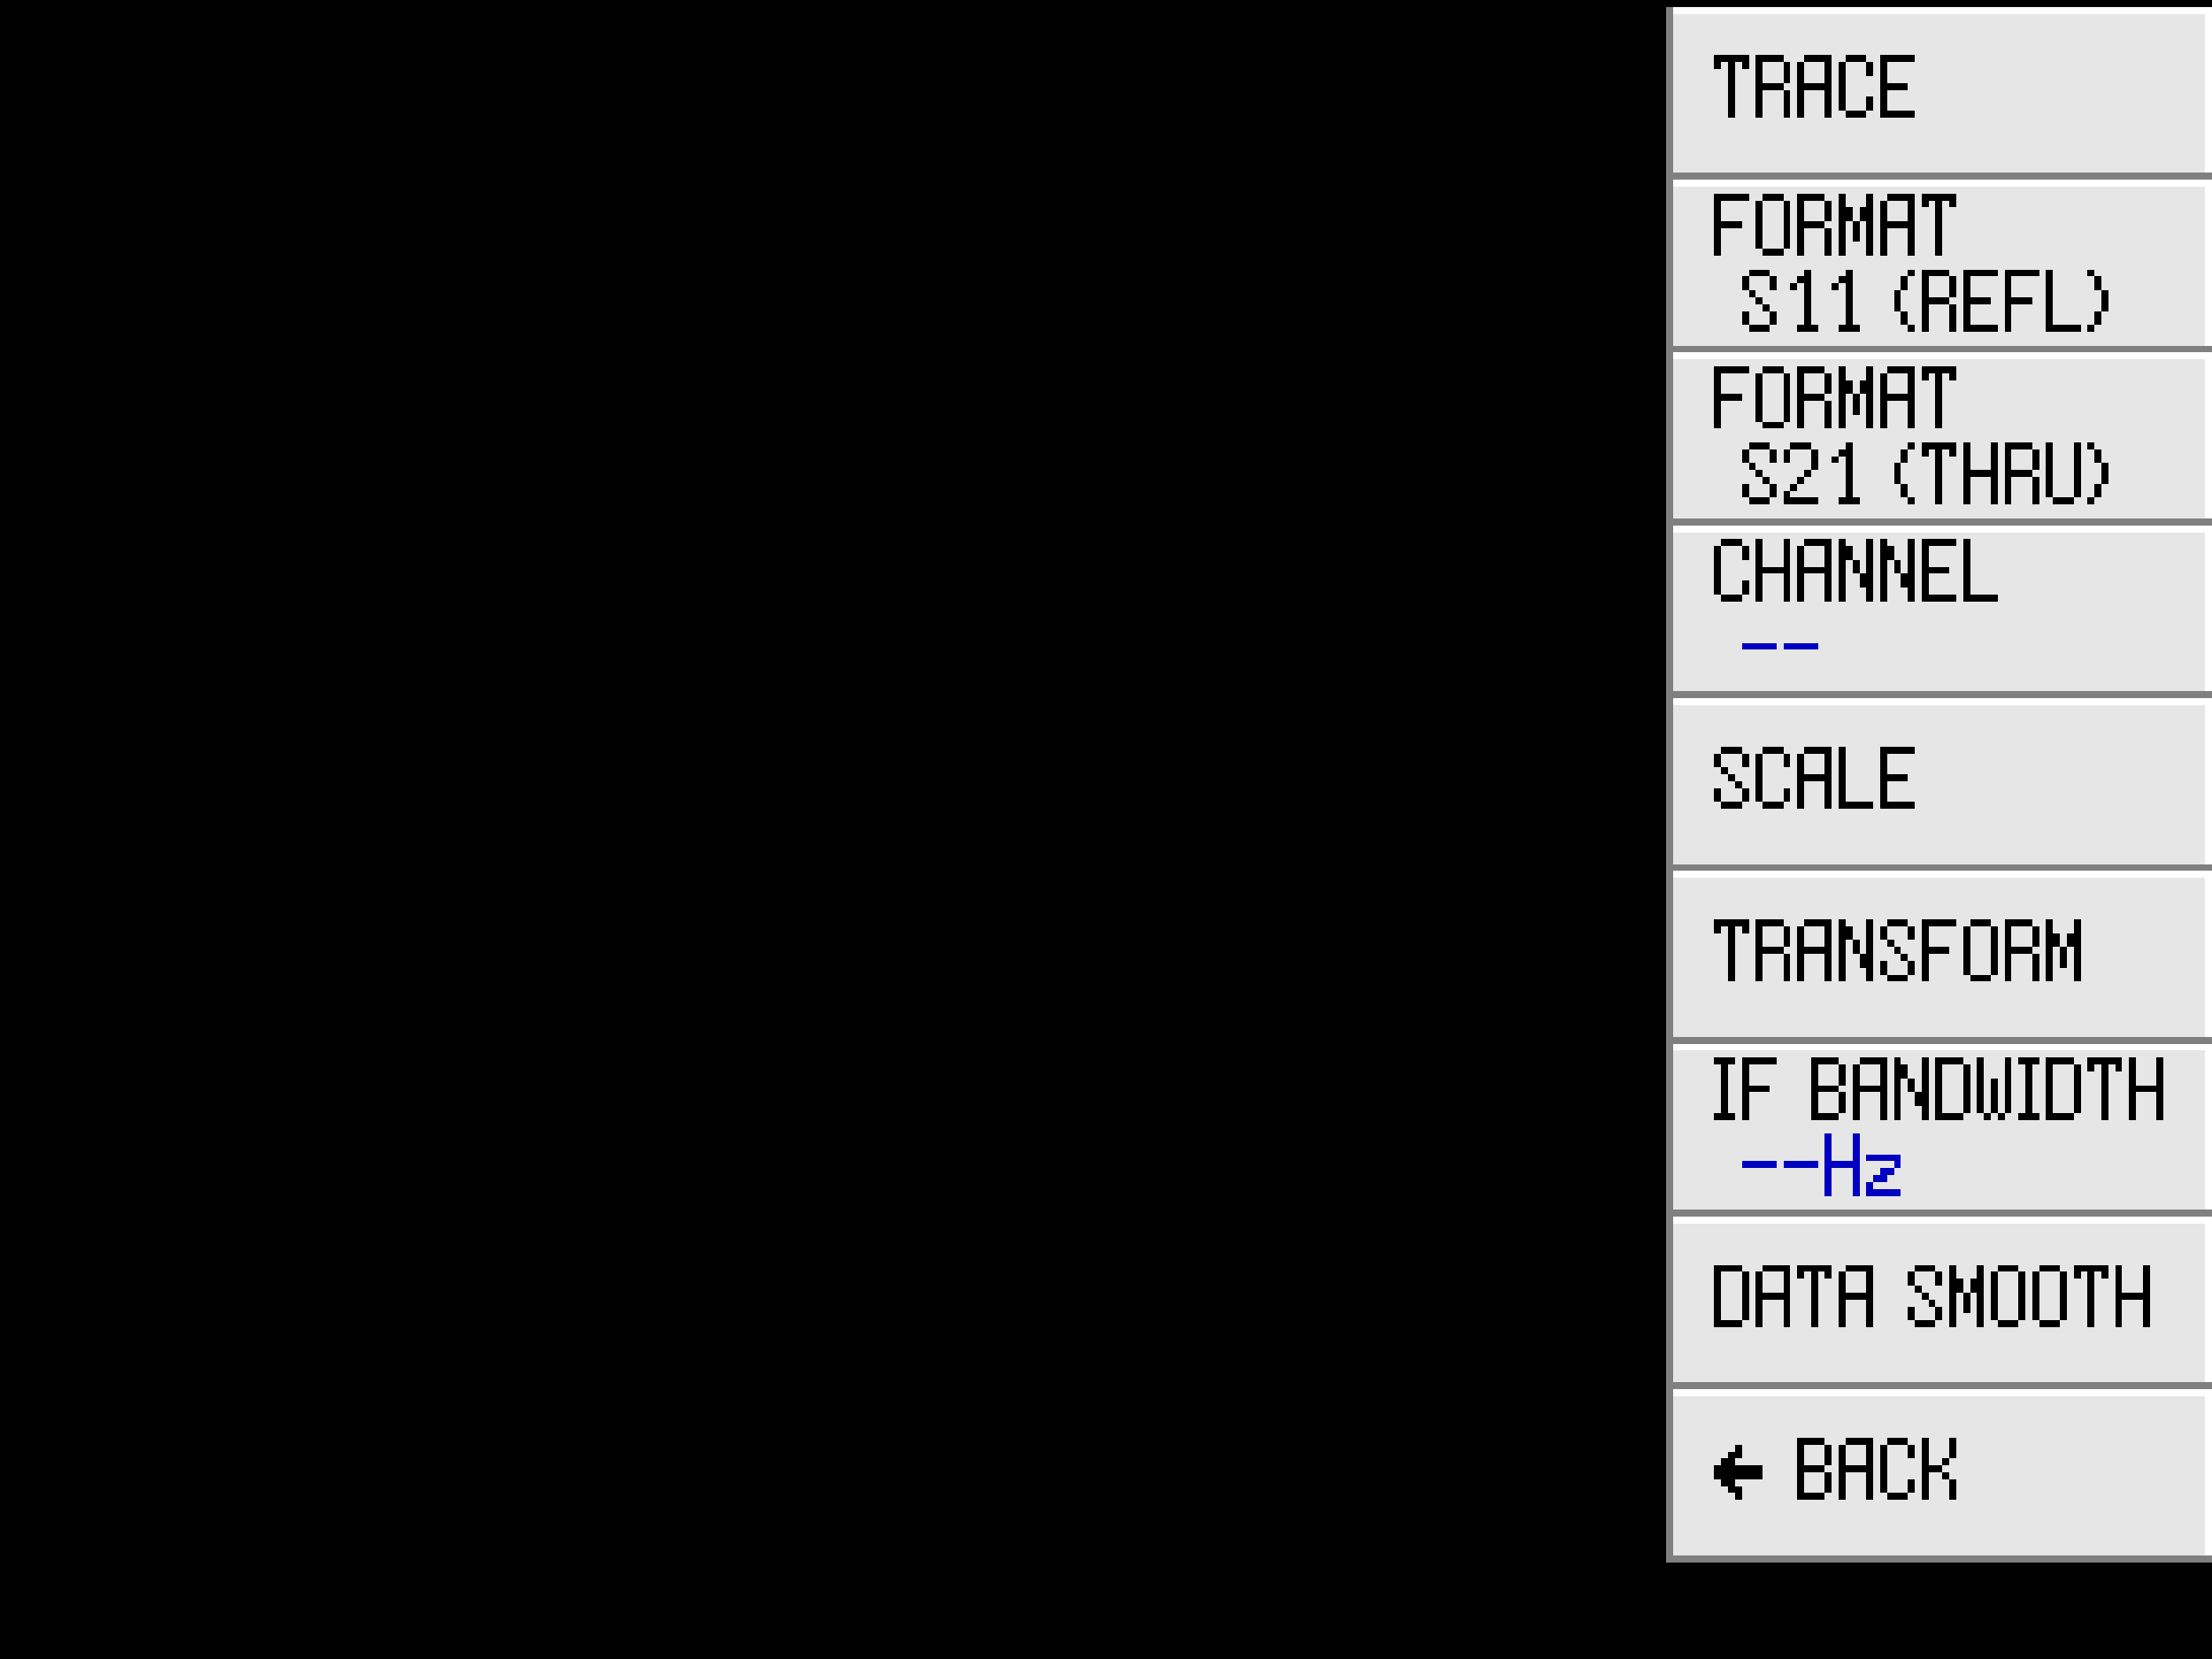
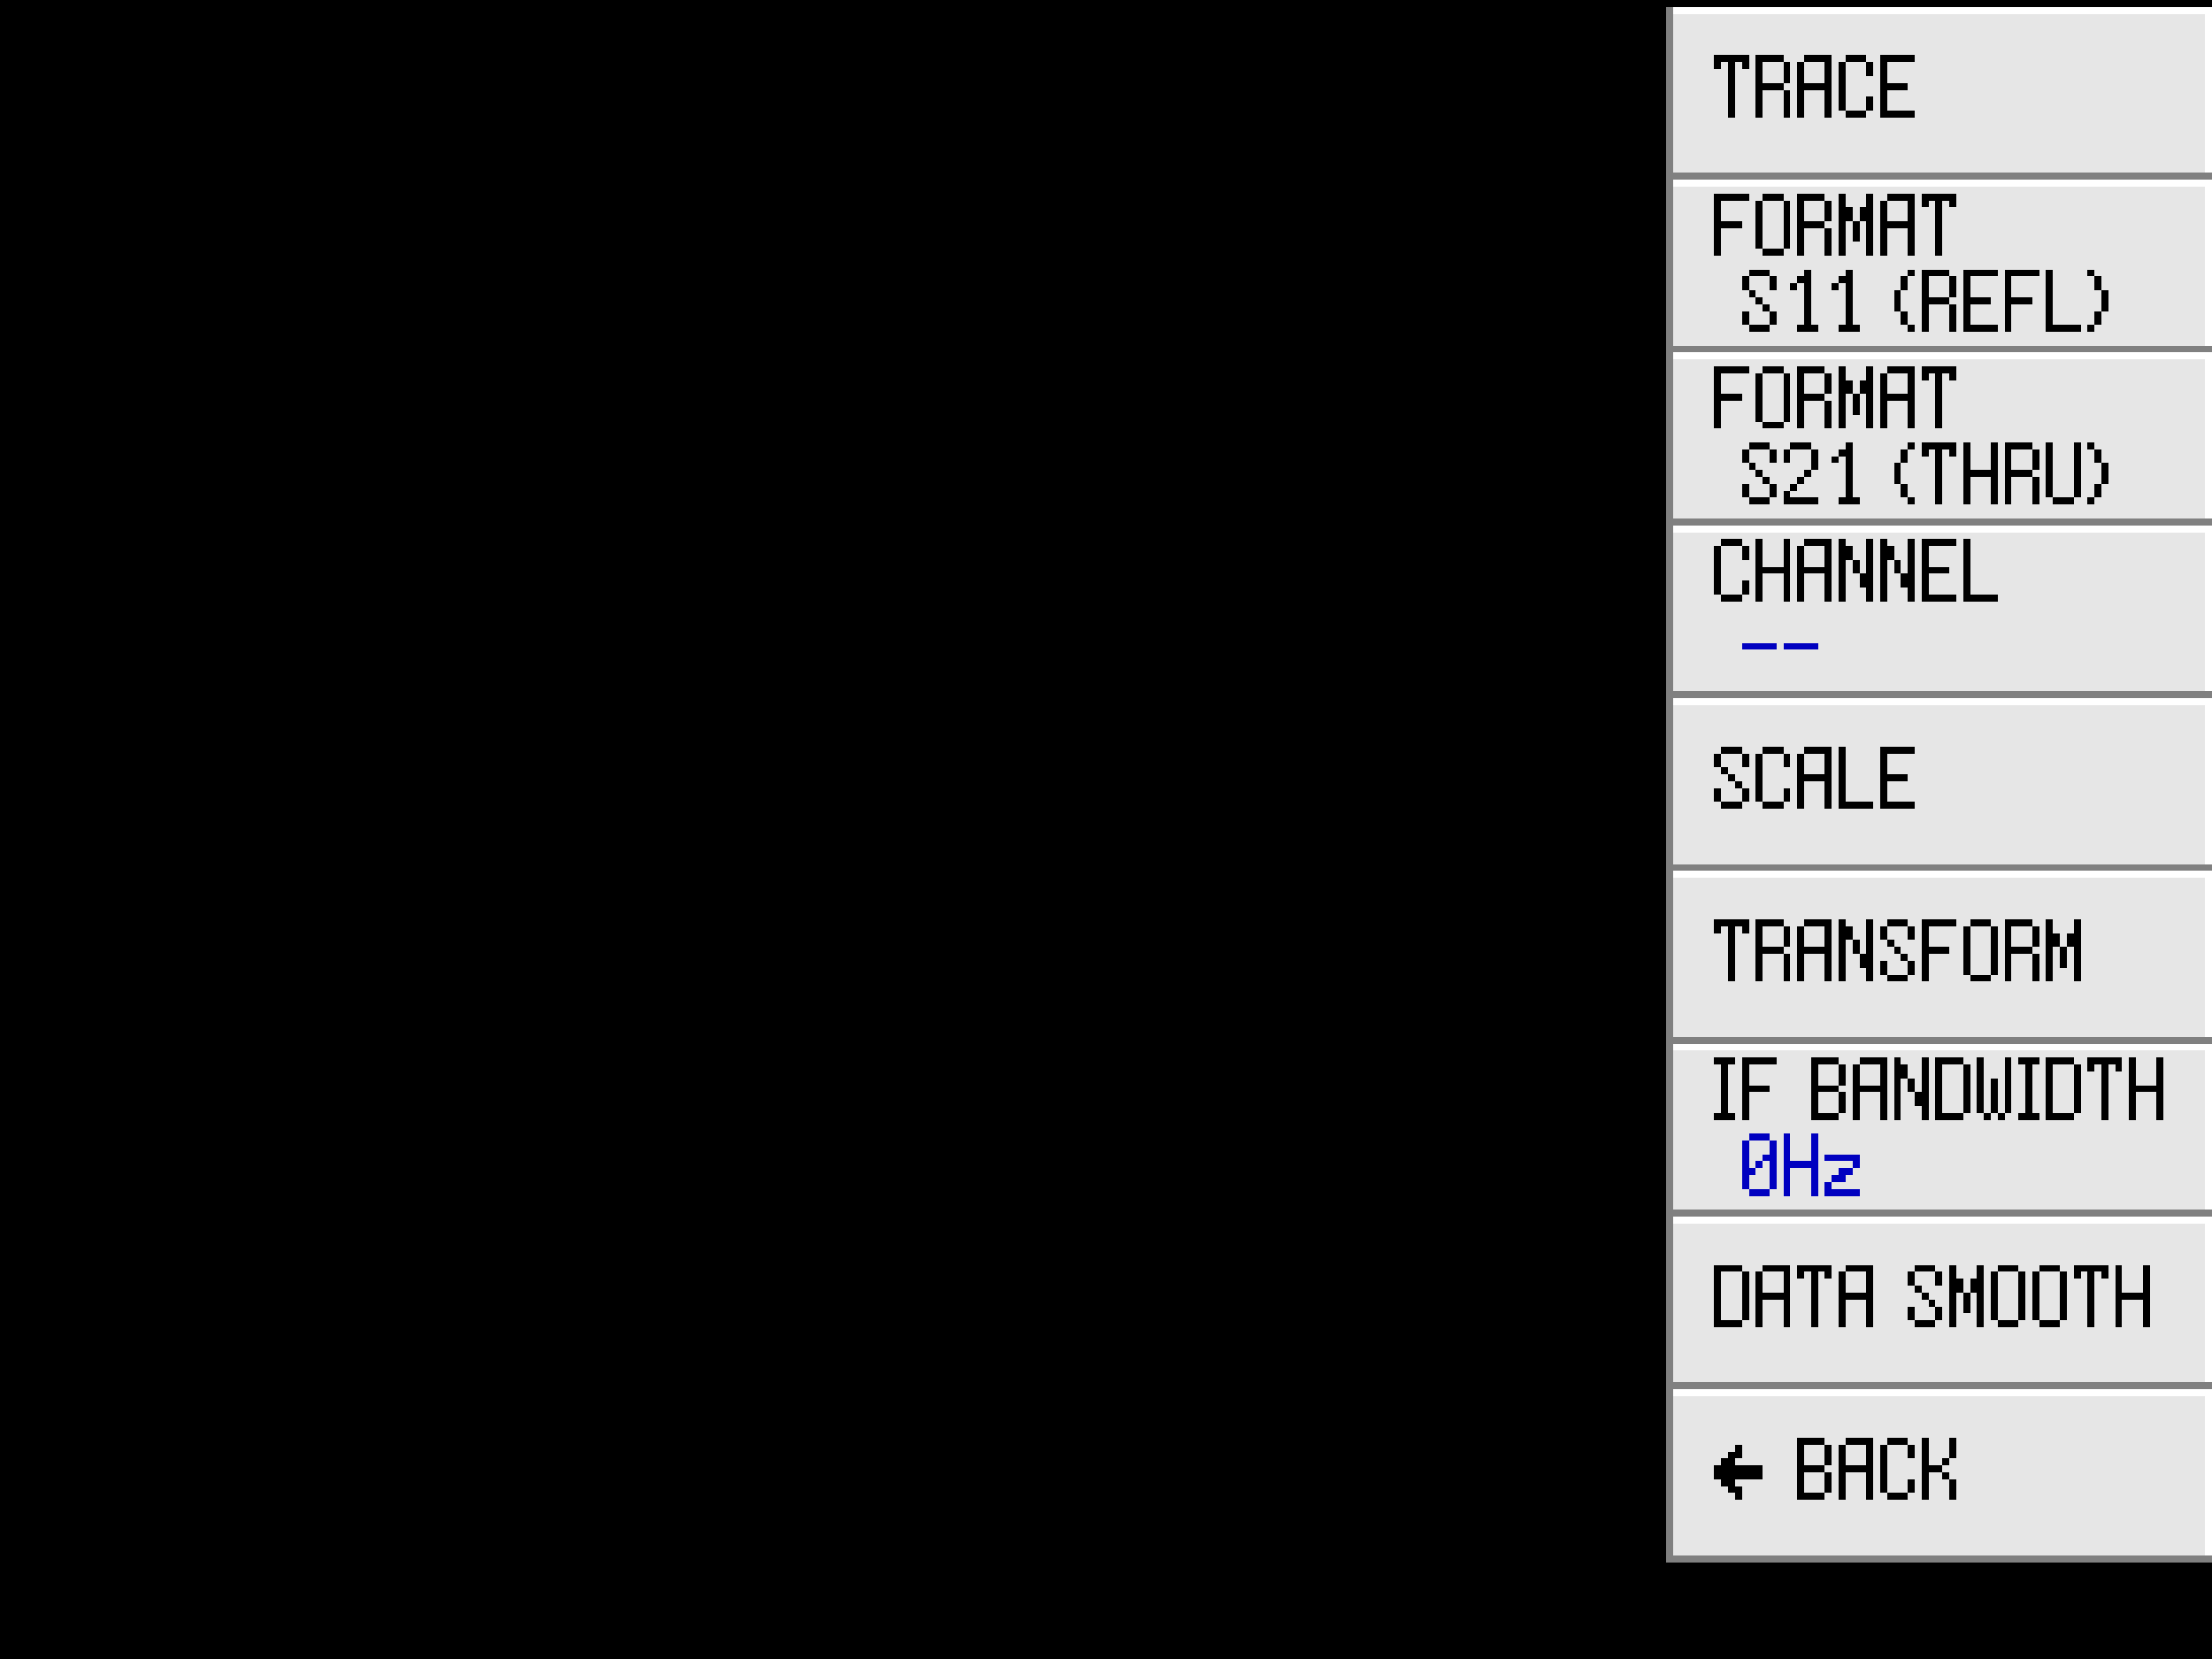
<svg xmlns="http://www.w3.org/2000/svg" viewBox="0 0 320 240" width="320" height="240" shape-rendering="crispEdges">
  <rect x="0" y="0" width="320" height="240" fill="#000000" />
  <rect x="241" y="1" width="79" height="1" fill="#ffffff" />
  <rect x="241" y="1" width="1" height="25" fill="#808080" />
  <rect x="319" y="1" width="1" height="25" fill="#ffffff" />
  <rect x="241" y="25" width="79" height="1" fill="#808080" />
  <rect x="242" y="2" width="77" height="23" fill="#e6e6e6" />
  <g data-font="x6x10">
    <path fill="#000000" d="M248 8h1v1h-1zM249 8h1v1h-1zM250 8h1v1h-1zM251 8h1v1h-1zM252 8h1v1h-1zM248 9h1v1h-1zM250 9h1v1h-1zM252 9h1v1h-1zM250 10h1v1h-1zM250 11h1v1h-1zM250 12h1v1h-1zM250 13h1v1h-1zM250 14h1v1h-1zM250 15h1v1h-1zM250 16h1v1h-1zM254 8h1v1h-1zM255 8h1v1h-1zM256 8h1v1h-1zM257 8h1v1h-1zM254 9h1v1h-1zM258 9h1v1h-1zM254 10h1v1h-1zM258 10h1v1h-1zM254 11h1v1h-1zM258 11h1v1h-1zM254 12h1v1h-1zM255 12h1v1h-1zM256 12h1v1h-1zM257 12h1v1h-1zM254 13h1v1h-1zM258 13h1v1h-1zM254 14h1v1h-1zM258 14h1v1h-1zM254 15h1v1h-1zM258 15h1v1h-1zM254 16h1v1h-1zM258 16h1v1h-1zM261 8h1v1h-1zM262 8h1v1h-1zM263 8h1v1h-1zM264 8h1v1h-1zM260 9h1v1h-1zM264 9h1v1h-1zM260 10h1v1h-1zM264 10h1v1h-1zM260 11h1v1h-1zM264 11h1v1h-1zM260 12h1v1h-1zM261 12h1v1h-1zM262 12h1v1h-1zM263 12h1v1h-1zM264 12h1v1h-1zM260 13h1v1h-1zM264 13h1v1h-1zM260 14h1v1h-1zM264 14h1v1h-1zM260 15h1v1h-1zM264 15h1v1h-1zM260 16h1v1h-1zM264 16h1v1h-1zM267 8h1v1h-1zM268 8h1v1h-1zM269 8h1v1h-1zM266 9h1v1h-1zM270 9h1v1h-1zM266 10h1v1h-1zM270 10h1v1h-1zM266 11h1v1h-1zM266 12h1v1h-1zM266 13h1v1h-1zM266 14h1v1h-1zM270 14h1v1h-1zM266 15h1v1h-1zM270 15h1v1h-1zM267 16h1v1h-1zM268 16h1v1h-1zM269 16h1v1h-1zM272 8h1v1h-1zM273 8h1v1h-1zM274 8h1v1h-1zM275 8h1v1h-1zM276 8h1v1h-1zM272 9h1v1h-1zM272 10h1v1h-1zM272 11h1v1h-1zM272 12h1v1h-1zM273 12h1v1h-1zM274 12h1v1h-1zM275 12h1v1h-1zM272 13h1v1h-1zM272 14h1v1h-1zM272 15h1v1h-1zM272 16h1v1h-1zM273 16h1v1h-1zM274 16h1v1h-1zM275 16h1v1h-1zM276 16h1v1h-1z" />
  </g>
  <rect x="241" y="26" width="79" height="1" fill="#ffffff" />
  <rect x="241" y="26" width="1" height="25" fill="#808080" />
  <rect x="319" y="26" width="1" height="25" fill="#ffffff" />
  <rect x="241" y="50" width="79" height="1" fill="#808080" />
  <rect x="242" y="27" width="77" height="23" fill="#e6e6e6" />
  <g data-font="x6x10">
    <path fill="#000000" d="M248 28h1v1h-1zM249 28h1v1h-1zM250 28h1v1h-1zM251 28h1v1h-1zM252 28h1v1h-1zM248 29h1v1h-1zM248 30h1v1h-1zM248 31h1v1h-1zM248 32h1v1h-1zM249 32h1v1h-1zM250 32h1v1h-1zM251 32h1v1h-1zM248 33h1v1h-1zM248 34h1v1h-1zM248 35h1v1h-1zM248 36h1v1h-1zM255 28h1v1h-1zM256 28h1v1h-1zM257 28h1v1h-1zM254 29h1v1h-1zM258 29h1v1h-1zM254 30h1v1h-1zM258 30h1v1h-1zM254 31h1v1h-1zM258 31h1v1h-1zM254 32h1v1h-1zM258 32h1v1h-1zM254 33h1v1h-1zM258 33h1v1h-1zM254 34h1v1h-1zM258 34h1v1h-1zM254 35h1v1h-1zM258 35h1v1h-1zM255 36h1v1h-1zM256 36h1v1h-1zM257 36h1v1h-1zM260 28h1v1h-1zM261 28h1v1h-1zM262 28h1v1h-1zM263 28h1v1h-1zM260 29h1v1h-1zM264 29h1v1h-1zM260 30h1v1h-1zM264 30h1v1h-1zM260 31h1v1h-1zM264 31h1v1h-1zM260 32h1v1h-1zM261 32h1v1h-1zM262 32h1v1h-1zM263 32h1v1h-1zM260 33h1v1h-1zM264 33h1v1h-1zM260 34h1v1h-1zM264 34h1v1h-1zM260 35h1v1h-1zM264 35h1v1h-1zM260 36h1v1h-1zM264 36h1v1h-1zM266 28h1v1h-1zM270 28h1v1h-1zM266 29h1v1h-1zM270 29h1v1h-1zM266 30h1v1h-1zM267 30h1v1h-1zM269 30h1v1h-1zM270 30h1v1h-1zM266 31h1v1h-1zM267 31h1v1h-1zM269 31h1v1h-1zM270 31h1v1h-1zM266 32h1v1h-1zM268 32h1v1h-1zM270 32h1v1h-1zM266 33h1v1h-1zM268 33h1v1h-1zM270 33h1v1h-1zM266 34h1v1h-1zM268 34h1v1h-1zM270 34h1v1h-1zM266 35h1v1h-1zM270 35h1v1h-1zM266 36h1v1h-1zM270 36h1v1h-1zM273 28h1v1h-1zM274 28h1v1h-1zM275 28h1v1h-1zM276 28h1v1h-1zM272 29h1v1h-1zM276 29h1v1h-1zM272 30h1v1h-1zM276 30h1v1h-1zM272 31h1v1h-1zM276 31h1v1h-1zM272 32h1v1h-1zM273 32h1v1h-1zM274 32h1v1h-1zM275 32h1v1h-1zM276 32h1v1h-1zM272 33h1v1h-1zM276 33h1v1h-1zM272 34h1v1h-1zM276 34h1v1h-1zM272 35h1v1h-1zM276 35h1v1h-1zM272 36h1v1h-1zM276 36h1v1h-1zM278 28h1v1h-1zM279 28h1v1h-1zM280 28h1v1h-1zM281 28h1v1h-1zM282 28h1v1h-1zM278 29h1v1h-1zM280 29h1v1h-1zM282 29h1v1h-1zM280 30h1v1h-1zM280 31h1v1h-1zM280 32h1v1h-1zM280 33h1v1h-1zM280 34h1v1h-1zM280 35h1v1h-1zM280 36h1v1h-1z" />
    <path fill="#000000" d="M253 39h1v1h-1zM254 39h1v1h-1zM255 39h1v1h-1zM252 40h1v1h-1zM256 40h1v1h-1zM252 41h1v1h-1zM256 41h1v1h-1zM253 42h1v1h-1zM254 43h1v1h-1zM255 44h1v1h-1zM252 45h1v1h-1zM256 45h1v1h-1zM252 46h1v1h-1zM256 46h1v1h-1zM253 47h1v1h-1zM254 47h1v1h-1zM255 47h1v1h-1zM261 39h1v1h-1zM260 40h1v1h-1zM261 40h1v1h-1zM259 41h1v1h-1zM261 41h1v1h-1zM261 42h1v1h-1zM261 43h1v1h-1zM261 44h1v1h-1zM261 45h1v1h-1zM261 46h1v1h-1zM260 47h1v1h-1zM261 47h1v1h-1zM262 47h1v1h-1zM267 39h1v1h-1zM266 40h1v1h-1zM267 40h1v1h-1zM265 41h1v1h-1zM267 41h1v1h-1zM267 42h1v1h-1zM267 43h1v1h-1zM267 44h1v1h-1zM267 45h1v1h-1zM267 46h1v1h-1zM266 47h1v1h-1zM267 47h1v1h-1zM268 47h1v1h-1zM276 39h1v1h-1zM275 40h1v1h-1zM275 41h1v1h-1zM274 42h1v1h-1zM274 43h1v1h-1zM274 44h1v1h-1zM275 45h1v1h-1zM275 46h1v1h-1zM276 47h1v1h-1zM278 39h1v1h-1zM279 39h1v1h-1zM280 39h1v1h-1zM281 39h1v1h-1zM278 40h1v1h-1zM282 40h1v1h-1zM278 41h1v1h-1zM282 41h1v1h-1zM278 42h1v1h-1zM282 42h1v1h-1zM278 43h1v1h-1zM279 43h1v1h-1zM280 43h1v1h-1zM281 43h1v1h-1zM278 44h1v1h-1zM282 44h1v1h-1zM278 45h1v1h-1zM282 45h1v1h-1zM278 46h1v1h-1zM282 46h1v1h-1zM278 47h1v1h-1zM282 47h1v1h-1zM284 39h1v1h-1zM285 39h1v1h-1zM286 39h1v1h-1zM287 39h1v1h-1zM288 39h1v1h-1zM284 40h1v1h-1zM284 41h1v1h-1zM284 42h1v1h-1zM284 43h1v1h-1zM285 43h1v1h-1zM286 43h1v1h-1zM287 43h1v1h-1zM284 44h1v1h-1zM284 45h1v1h-1zM284 46h1v1h-1zM284 47h1v1h-1zM285 47h1v1h-1zM286 47h1v1h-1zM287 47h1v1h-1zM288 47h1v1h-1zM290 39h1v1h-1zM291 39h1v1h-1zM292 39h1v1h-1zM293 39h1v1h-1zM294 39h1v1h-1zM290 40h1v1h-1zM290 41h1v1h-1zM290 42h1v1h-1zM290 43h1v1h-1zM291 43h1v1h-1zM292 43h1v1h-1zM293 43h1v1h-1zM290 44h1v1h-1zM290 45h1v1h-1zM290 46h1v1h-1zM290 47h1v1h-1zM296 39h1v1h-1zM296 40h1v1h-1zM296 41h1v1h-1zM296 42h1v1h-1zM296 43h1v1h-1zM296 44h1v1h-1zM296 45h1v1h-1zM296 46h1v1h-1zM296 47h1v1h-1zM297 47h1v1h-1zM298 47h1v1h-1zM299 47h1v1h-1zM300 47h1v1h-1zM302 39h1v1h-1zM303 40h1v1h-1zM303 41h1v1h-1zM304 42h1v1h-1zM304 43h1v1h-1zM304 44h1v1h-1zM303 45h1v1h-1zM303 46h1v1h-1zM302 47h1v1h-1z" />
  </g>
  <rect x="241" y="51" width="79" height="1" fill="#ffffff" />
  <rect x="241" y="51" width="1" height="25" fill="#808080" />
  <rect x="319" y="51" width="1" height="25" fill="#ffffff" />
  <rect x="241" y="75" width="79" height="1" fill="#808080" />
  <rect x="242" y="52" width="77" height="23" fill="#e6e6e6" />
  <g data-font="x6x10">
    <path fill="#000000" d="M248 53h1v1h-1zM249 53h1v1h-1zM250 53h1v1h-1zM251 53h1v1h-1zM252 53h1v1h-1zM248 54h1v1h-1zM248 55h1v1h-1zM248 56h1v1h-1zM248 57h1v1h-1zM249 57h1v1h-1zM250 57h1v1h-1zM251 57h1v1h-1zM248 58h1v1h-1zM248 59h1v1h-1zM248 60h1v1h-1zM248 61h1v1h-1zM255 53h1v1h-1zM256 53h1v1h-1zM257 53h1v1h-1zM254 54h1v1h-1zM258 54h1v1h-1zM254 55h1v1h-1zM258 55h1v1h-1zM254 56h1v1h-1zM258 56h1v1h-1zM254 57h1v1h-1zM258 57h1v1h-1zM254 58h1v1h-1zM258 58h1v1h-1zM254 59h1v1h-1zM258 59h1v1h-1zM254 60h1v1h-1zM258 60h1v1h-1zM255 61h1v1h-1zM256 61h1v1h-1zM257 61h1v1h-1zM260 53h1v1h-1zM261 53h1v1h-1zM262 53h1v1h-1zM263 53h1v1h-1zM260 54h1v1h-1zM264 54h1v1h-1zM260 55h1v1h-1zM264 55h1v1h-1zM260 56h1v1h-1zM264 56h1v1h-1zM260 57h1v1h-1zM261 57h1v1h-1zM262 57h1v1h-1zM263 57h1v1h-1zM260 58h1v1h-1zM264 58h1v1h-1zM260 59h1v1h-1zM264 59h1v1h-1zM260 60h1v1h-1zM264 60h1v1h-1zM260 61h1v1h-1zM264 61h1v1h-1zM266 53h1v1h-1zM270 53h1v1h-1zM266 54h1v1h-1zM270 54h1v1h-1zM266 55h1v1h-1zM267 55h1v1h-1zM269 55h1v1h-1zM270 55h1v1h-1zM266 56h1v1h-1zM267 56h1v1h-1zM269 56h1v1h-1zM270 56h1v1h-1zM266 57h1v1h-1zM268 57h1v1h-1zM270 57h1v1h-1zM266 58h1v1h-1zM268 58h1v1h-1zM270 58h1v1h-1zM266 59h1v1h-1zM268 59h1v1h-1zM270 59h1v1h-1zM266 60h1v1h-1zM270 60h1v1h-1zM266 61h1v1h-1zM270 61h1v1h-1zM273 53h1v1h-1zM274 53h1v1h-1zM275 53h1v1h-1zM276 53h1v1h-1zM272 54h1v1h-1zM276 54h1v1h-1zM272 55h1v1h-1zM276 55h1v1h-1zM272 56h1v1h-1zM276 56h1v1h-1zM272 57h1v1h-1zM273 57h1v1h-1zM274 57h1v1h-1zM275 57h1v1h-1zM276 57h1v1h-1zM272 58h1v1h-1zM276 58h1v1h-1zM272 59h1v1h-1zM276 59h1v1h-1zM272 60h1v1h-1zM276 60h1v1h-1zM272 61h1v1h-1zM276 61h1v1h-1zM278 53h1v1h-1zM279 53h1v1h-1zM280 53h1v1h-1zM281 53h1v1h-1zM282 53h1v1h-1zM278 54h1v1h-1zM280 54h1v1h-1zM282 54h1v1h-1zM280 55h1v1h-1zM280 56h1v1h-1zM280 57h1v1h-1zM280 58h1v1h-1zM280 59h1v1h-1zM280 60h1v1h-1zM280 61h1v1h-1z" />
    <path fill="#000000" d="M253 64h1v1h-1zM254 64h1v1h-1zM255 64h1v1h-1zM252 65h1v1h-1zM256 65h1v1h-1zM252 66h1v1h-1zM256 66h1v1h-1zM253 67h1v1h-1zM254 68h1v1h-1zM255 69h1v1h-1zM252 70h1v1h-1zM256 70h1v1h-1zM252 71h1v1h-1zM256 71h1v1h-1zM253 72h1v1h-1zM254 72h1v1h-1zM255 72h1v1h-1zM259 64h1v1h-1zM260 64h1v1h-1zM261 64h1v1h-1zM258 65h1v1h-1zM262 65h1v1h-1zM258 66h1v1h-1zM262 66h1v1h-1zM262 67h1v1h-1zM261 68h1v1h-1zM260 69h1v1h-1zM259 70h1v1h-1zM258 71h1v1h-1zM258 72h1v1h-1zM259 72h1v1h-1zM260 72h1v1h-1zM261 72h1v1h-1zM262 72h1v1h-1zM267 64h1v1h-1zM266 65h1v1h-1zM267 65h1v1h-1zM265 66h1v1h-1zM267 66h1v1h-1zM267 67h1v1h-1zM267 68h1v1h-1zM267 69h1v1h-1zM267 70h1v1h-1zM267 71h1v1h-1zM266 72h1v1h-1zM267 72h1v1h-1zM268 72h1v1h-1zM276 64h1v1h-1zM275 65h1v1h-1zM275 66h1v1h-1zM274 67h1v1h-1zM274 68h1v1h-1zM274 69h1v1h-1zM275 70h1v1h-1zM275 71h1v1h-1zM276 72h1v1h-1zM278 64h1v1h-1zM279 64h1v1h-1zM280 64h1v1h-1zM281 64h1v1h-1zM282 64h1v1h-1zM278 65h1v1h-1zM280 65h1v1h-1zM282 65h1v1h-1zM280 66h1v1h-1zM280 67h1v1h-1zM280 68h1v1h-1zM280 69h1v1h-1zM280 70h1v1h-1zM280 71h1v1h-1zM280 72h1v1h-1zM284 64h1v1h-1zM288 64h1v1h-1zM284 65h1v1h-1zM288 65h1v1h-1zM284 66h1v1h-1zM288 66h1v1h-1zM284 67h1v1h-1zM288 67h1v1h-1zM284 68h1v1h-1zM285 68h1v1h-1zM286 68h1v1h-1zM287 68h1v1h-1zM288 68h1v1h-1zM284 69h1v1h-1zM288 69h1v1h-1zM284 70h1v1h-1zM288 70h1v1h-1zM284 71h1v1h-1zM288 71h1v1h-1zM284 72h1v1h-1zM288 72h1v1h-1zM290 64h1v1h-1zM291 64h1v1h-1zM292 64h1v1h-1zM293 64h1v1h-1zM290 65h1v1h-1zM294 65h1v1h-1zM290 66h1v1h-1zM294 66h1v1h-1zM290 67h1v1h-1zM294 67h1v1h-1zM290 68h1v1h-1zM291 68h1v1h-1zM292 68h1v1h-1zM293 68h1v1h-1zM290 69h1v1h-1zM294 69h1v1h-1zM290 70h1v1h-1zM294 70h1v1h-1zM290 71h1v1h-1zM294 71h1v1h-1zM290 72h1v1h-1zM294 72h1v1h-1zM296 64h1v1h-1zM300 64h1v1h-1zM296 65h1v1h-1zM300 65h1v1h-1zM296 66h1v1h-1zM300 66h1v1h-1zM296 67h1v1h-1zM300 67h1v1h-1zM296 68h1v1h-1zM300 68h1v1h-1zM296 69h1v1h-1zM300 69h1v1h-1zM296 70h1v1h-1zM300 70h1v1h-1zM296 71h1v1h-1zM300 71h1v1h-1zM297 72h1v1h-1zM298 72h1v1h-1zM299 72h1v1h-1zM302 64h1v1h-1zM303 65h1v1h-1zM303 66h1v1h-1zM304 67h1v1h-1zM304 68h1v1h-1zM304 69h1v1h-1zM303 70h1v1h-1zM303 71h1v1h-1zM302 72h1v1h-1z" />
  </g>
  <rect x="241" y="76" width="79" height="1" fill="#ffffff" />
  <rect x="241" y="76" width="1" height="25" fill="#808080" />
  <rect x="319" y="76" width="1" height="25" fill="#ffffff" />
  <rect x="241" y="100" width="79" height="1" fill="#808080" />
  <rect x="242" y="77" width="77" height="23" fill="#e6e6e6" />
  <g data-font="x6x10">
    <path fill="#000000" d="M249 78h1v1h-1zM250 78h1v1h-1zM251 78h1v1h-1zM248 79h1v1h-1zM252 79h1v1h-1zM248 80h1v1h-1zM252 80h1v1h-1zM248 81h1v1h-1zM248 82h1v1h-1zM248 83h1v1h-1zM248 84h1v1h-1zM252 84h1v1h-1zM248 85h1v1h-1zM252 85h1v1h-1zM249 86h1v1h-1zM250 86h1v1h-1zM251 86h1v1h-1zM254 78h1v1h-1zM258 78h1v1h-1zM254 79h1v1h-1zM258 79h1v1h-1zM254 80h1v1h-1zM258 80h1v1h-1zM254 81h1v1h-1zM258 81h1v1h-1zM254 82h1v1h-1zM255 82h1v1h-1zM256 82h1v1h-1zM257 82h1v1h-1zM258 82h1v1h-1zM254 83h1v1h-1zM258 83h1v1h-1zM254 84h1v1h-1zM258 84h1v1h-1zM254 85h1v1h-1zM258 85h1v1h-1zM254 86h1v1h-1zM258 86h1v1h-1zM261 78h1v1h-1zM262 78h1v1h-1zM263 78h1v1h-1zM264 78h1v1h-1zM260 79h1v1h-1zM264 79h1v1h-1zM260 80h1v1h-1zM264 80h1v1h-1zM260 81h1v1h-1zM264 81h1v1h-1zM260 82h1v1h-1zM261 82h1v1h-1zM262 82h1v1h-1zM263 82h1v1h-1zM264 82h1v1h-1zM260 83h1v1h-1zM264 83h1v1h-1zM260 84h1v1h-1zM264 84h1v1h-1zM260 85h1v1h-1zM264 85h1v1h-1zM260 86h1v1h-1zM264 86h1v1h-1zM266 78h1v1h-1zM270 78h1v1h-1zM266 79h1v1h-1zM267 79h1v1h-1zM270 79h1v1h-1zM266 80h1v1h-1zM267 80h1v1h-1zM270 80h1v1h-1zM266 81h1v1h-1zM268 81h1v1h-1zM270 81h1v1h-1zM266 82h1v1h-1zM268 82h1v1h-1zM270 82h1v1h-1zM266 83h1v1h-1zM269 83h1v1h-1zM270 83h1v1h-1zM266 84h1v1h-1zM269 84h1v1h-1zM270 84h1v1h-1zM266 85h1v1h-1zM270 85h1v1h-1zM266 86h1v1h-1zM270 86h1v1h-1zM272 78h1v1h-1zM276 78h1v1h-1zM272 79h1v1h-1zM273 79h1v1h-1zM276 79h1v1h-1zM272 80h1v1h-1zM273 80h1v1h-1zM276 80h1v1h-1zM272 81h1v1h-1zM274 81h1v1h-1zM276 81h1v1h-1zM272 82h1v1h-1zM274 82h1v1h-1zM276 82h1v1h-1zM272 83h1v1h-1zM275 83h1v1h-1zM276 83h1v1h-1zM272 84h1v1h-1zM275 84h1v1h-1zM276 84h1v1h-1zM272 85h1v1h-1zM276 85h1v1h-1zM272 86h1v1h-1zM276 86h1v1h-1zM278 78h1v1h-1zM279 78h1v1h-1zM280 78h1v1h-1zM281 78h1v1h-1zM282 78h1v1h-1zM278 79h1v1h-1zM278 80h1v1h-1zM278 81h1v1h-1zM278 82h1v1h-1zM279 82h1v1h-1zM280 82h1v1h-1zM281 82h1v1h-1zM278 83h1v1h-1zM278 84h1v1h-1zM278 85h1v1h-1zM278 86h1v1h-1zM279 86h1v1h-1zM280 86h1v1h-1zM281 86h1v1h-1zM282 86h1v1h-1zM284 78h1v1h-1zM284 79h1v1h-1zM284 80h1v1h-1zM284 81h1v1h-1zM284 82h1v1h-1zM284 83h1v1h-1zM284 84h1v1h-1zM284 85h1v1h-1zM284 86h1v1h-1zM285 86h1v1h-1zM286 86h1v1h-1zM287 86h1v1h-1zM288 86h1v1h-1z" />
    <path fill="#0000c0" d="M252 93h1v1h-1zM253 93h1v1h-1zM254 93h1v1h-1zM255 93h1v1h-1zM256 93h1v1h-1zM258 93h1v1h-1zM259 93h1v1h-1zM260 93h1v1h-1zM261 93h1v1h-1zM262 93h1v1h-1z" />
  </g>
  <rect x="241" y="101" width="79" height="1" fill="#ffffff" />
  <rect x="241" y="101" width="1" height="25" fill="#808080" />
  <rect x="319" y="101" width="1" height="25" fill="#ffffff" />
  <rect x="241" y="125" width="79" height="1" fill="#808080" />
  <rect x="242" y="102" width="77" height="23" fill="#e6e6e6" />
  <g data-font="x6x10">
    <path fill="#000000" d="M249 108h1v1h-1zM250 108h1v1h-1zM251 108h1v1h-1zM248 109h1v1h-1zM252 109h1v1h-1zM248 110h1v1h-1zM252 110h1v1h-1zM249 111h1v1h-1zM250 112h1v1h-1zM251 113h1v1h-1zM248 114h1v1h-1zM252 114h1v1h-1zM248 115h1v1h-1zM252 115h1v1h-1zM249 116h1v1h-1zM250 116h1v1h-1zM251 116h1v1h-1zM255 108h1v1h-1zM256 108h1v1h-1zM257 108h1v1h-1zM254 109h1v1h-1zM258 109h1v1h-1zM254 110h1v1h-1zM258 110h1v1h-1zM254 111h1v1h-1zM254 112h1v1h-1zM254 113h1v1h-1zM254 114h1v1h-1zM258 114h1v1h-1zM254 115h1v1h-1zM258 115h1v1h-1zM255 116h1v1h-1zM256 116h1v1h-1zM257 116h1v1h-1zM261 108h1v1h-1zM262 108h1v1h-1zM263 108h1v1h-1zM264 108h1v1h-1zM260 109h1v1h-1zM264 109h1v1h-1zM260 110h1v1h-1zM264 110h1v1h-1zM260 111h1v1h-1zM264 111h1v1h-1zM260 112h1v1h-1zM261 112h1v1h-1zM262 112h1v1h-1zM263 112h1v1h-1zM264 112h1v1h-1zM260 113h1v1h-1zM264 113h1v1h-1zM260 114h1v1h-1zM264 114h1v1h-1zM260 115h1v1h-1zM264 115h1v1h-1zM260 116h1v1h-1zM264 116h1v1h-1zM266 108h1v1h-1zM266 109h1v1h-1zM266 110h1v1h-1zM266 111h1v1h-1zM266 112h1v1h-1zM266 113h1v1h-1zM266 114h1v1h-1zM266 115h1v1h-1zM266 116h1v1h-1zM267 116h1v1h-1zM268 116h1v1h-1zM269 116h1v1h-1zM270 116h1v1h-1zM272 108h1v1h-1zM273 108h1v1h-1zM274 108h1v1h-1zM275 108h1v1h-1zM276 108h1v1h-1zM272 109h1v1h-1zM272 110h1v1h-1zM272 111h1v1h-1zM272 112h1v1h-1zM273 112h1v1h-1zM274 112h1v1h-1zM275 112h1v1h-1zM272 113h1v1h-1zM272 114h1v1h-1zM272 115h1v1h-1zM272 116h1v1h-1zM273 116h1v1h-1zM274 116h1v1h-1zM275 116h1v1h-1zM276 116h1v1h-1z" />
  </g>
  <rect x="241" y="126" width="79" height="1" fill="#ffffff" />
  <rect x="241" y="126" width="1" height="25" fill="#808080" />
  <rect x="319" y="126" width="1" height="25" fill="#ffffff" />
  <rect x="241" y="150" width="79" height="1" fill="#808080" />
  <rect x="242" y="127" width="77" height="23" fill="#e6e6e6" />
  <g data-font="x6x10">
    <path fill="#000000" d="M248 133h1v1h-1zM249 133h1v1h-1zM250 133h1v1h-1zM251 133h1v1h-1zM252 133h1v1h-1zM248 134h1v1h-1zM250 134h1v1h-1zM252 134h1v1h-1zM250 135h1v1h-1zM250 136h1v1h-1zM250 137h1v1h-1zM250 138h1v1h-1zM250 139h1v1h-1zM250 140h1v1h-1zM250 141h1v1h-1zM254 133h1v1h-1zM255 133h1v1h-1zM256 133h1v1h-1zM257 133h1v1h-1zM254 134h1v1h-1zM258 134h1v1h-1zM254 135h1v1h-1zM258 135h1v1h-1zM254 136h1v1h-1zM258 136h1v1h-1zM254 137h1v1h-1zM255 137h1v1h-1zM256 137h1v1h-1zM257 137h1v1h-1zM254 138h1v1h-1zM258 138h1v1h-1zM254 139h1v1h-1zM258 139h1v1h-1zM254 140h1v1h-1zM258 140h1v1h-1zM254 141h1v1h-1zM258 141h1v1h-1zM261 133h1v1h-1zM262 133h1v1h-1zM263 133h1v1h-1zM264 133h1v1h-1zM260 134h1v1h-1zM264 134h1v1h-1zM260 135h1v1h-1zM264 135h1v1h-1zM260 136h1v1h-1zM264 136h1v1h-1zM260 137h1v1h-1zM261 137h1v1h-1zM262 137h1v1h-1zM263 137h1v1h-1zM264 137h1v1h-1zM260 138h1v1h-1zM264 138h1v1h-1zM260 139h1v1h-1zM264 139h1v1h-1zM260 140h1v1h-1zM264 140h1v1h-1zM260 141h1v1h-1zM264 141h1v1h-1zM266 133h1v1h-1zM270 133h1v1h-1zM266 134h1v1h-1zM267 134h1v1h-1zM270 134h1v1h-1zM266 135h1v1h-1zM267 135h1v1h-1zM270 135h1v1h-1zM266 136h1v1h-1zM268 136h1v1h-1zM270 136h1v1h-1zM266 137h1v1h-1zM268 137h1v1h-1zM270 137h1v1h-1zM266 138h1v1h-1zM269 138h1v1h-1zM270 138h1v1h-1zM266 139h1v1h-1zM269 139h1v1h-1zM270 139h1v1h-1zM266 140h1v1h-1zM270 140h1v1h-1zM266 141h1v1h-1zM270 141h1v1h-1zM273 133h1v1h-1zM274 133h1v1h-1zM275 133h1v1h-1zM272 134h1v1h-1zM276 134h1v1h-1zM272 135h1v1h-1zM276 135h1v1h-1zM273 136h1v1h-1zM274 137h1v1h-1zM275 138h1v1h-1zM272 139h1v1h-1zM276 139h1v1h-1zM272 140h1v1h-1zM276 140h1v1h-1zM273 141h1v1h-1zM274 141h1v1h-1zM275 141h1v1h-1zM278 133h1v1h-1zM279 133h1v1h-1zM280 133h1v1h-1zM281 133h1v1h-1zM282 133h1v1h-1zM278 134h1v1h-1zM278 135h1v1h-1zM278 136h1v1h-1zM278 137h1v1h-1zM279 137h1v1h-1zM280 137h1v1h-1zM281 137h1v1h-1zM278 138h1v1h-1zM278 139h1v1h-1zM278 140h1v1h-1zM278 141h1v1h-1zM285 133h1v1h-1zM286 133h1v1h-1zM287 133h1v1h-1zM284 134h1v1h-1zM288 134h1v1h-1zM284 135h1v1h-1zM288 135h1v1h-1zM284 136h1v1h-1zM288 136h1v1h-1zM284 137h1v1h-1zM288 137h1v1h-1zM284 138h1v1h-1zM288 138h1v1h-1zM284 139h1v1h-1zM288 139h1v1h-1zM284 140h1v1h-1zM288 140h1v1h-1zM285 141h1v1h-1zM286 141h1v1h-1zM287 141h1v1h-1zM290 133h1v1h-1zM291 133h1v1h-1zM292 133h1v1h-1zM293 133h1v1h-1zM290 134h1v1h-1zM294 134h1v1h-1zM290 135h1v1h-1zM294 135h1v1h-1zM290 136h1v1h-1zM294 136h1v1h-1zM290 137h1v1h-1zM291 137h1v1h-1zM292 137h1v1h-1zM293 137h1v1h-1zM290 138h1v1h-1zM294 138h1v1h-1zM290 139h1v1h-1zM294 139h1v1h-1zM290 140h1v1h-1zM294 140h1v1h-1zM290 141h1v1h-1zM294 141h1v1h-1zM296 133h1v1h-1zM300 133h1v1h-1zM296 134h1v1h-1zM300 134h1v1h-1zM296 135h1v1h-1zM297 135h1v1h-1zM299 135h1v1h-1zM300 135h1v1h-1zM296 136h1v1h-1zM297 136h1v1h-1zM299 136h1v1h-1zM300 136h1v1h-1zM296 137h1v1h-1zM298 137h1v1h-1zM300 137h1v1h-1zM296 138h1v1h-1zM298 138h1v1h-1zM300 138h1v1h-1zM296 139h1v1h-1zM298 139h1v1h-1zM300 139h1v1h-1zM296 140h1v1h-1zM300 140h1v1h-1zM296 141h1v1h-1zM300 141h1v1h-1z" />
  </g>
  <rect x="241" y="151" width="79" height="1" fill="#ffffff" />
  <rect x="241" y="151" width="1" height="25" fill="#808080" />
  <rect x="319" y="151" width="1" height="25" fill="#ffffff" />
  <rect x="241" y="175" width="79" height="1" fill="#808080" />
  <rect x="242" y="152" width="77" height="23" fill="#e6e6e6" />
  <g data-font="x6x10">
    <path fill="#000000" d="M248 153h1v1h-1zM249 153h1v1h-1zM250 153h1v1h-1zM249 154h1v1h-1zM249 155h1v1h-1zM249 156h1v1h-1zM249 157h1v1h-1zM249 158h1v1h-1zM249 159h1v1h-1zM249 160h1v1h-1zM248 161h1v1h-1zM249 161h1v1h-1zM250 161h1v1h-1zM252 153h1v1h-1zM253 153h1v1h-1zM254 153h1v1h-1zM255 153h1v1h-1zM256 153h1v1h-1zM252 154h1v1h-1zM252 155h1v1h-1zM252 156h1v1h-1zM252 157h1v1h-1zM253 157h1v1h-1zM254 157h1v1h-1zM255 157h1v1h-1zM252 158h1v1h-1zM252 159h1v1h-1zM252 160h1v1h-1zM252 161h1v1h-1zM262 153h1v1h-1zM263 153h1v1h-1zM264 153h1v1h-1zM265 153h1v1h-1zM262 154h1v1h-1zM266 154h1v1h-1zM262 155h1v1h-1zM266 155h1v1h-1zM262 156h1v1h-1zM266 156h1v1h-1zM262 157h1v1h-1zM263 157h1v1h-1zM264 157h1v1h-1zM265 157h1v1h-1zM262 158h1v1h-1zM266 158h1v1h-1zM262 159h1v1h-1zM266 159h1v1h-1zM262 160h1v1h-1zM266 160h1v1h-1zM262 161h1v1h-1zM263 161h1v1h-1zM264 161h1v1h-1zM265 161h1v1h-1zM269 153h1v1h-1zM270 153h1v1h-1zM271 153h1v1h-1zM272 153h1v1h-1zM268 154h1v1h-1zM272 154h1v1h-1zM268 155h1v1h-1zM272 155h1v1h-1zM268 156h1v1h-1zM272 156h1v1h-1zM268 157h1v1h-1zM269 157h1v1h-1zM270 157h1v1h-1zM271 157h1v1h-1zM272 157h1v1h-1zM268 158h1v1h-1zM272 158h1v1h-1zM268 159h1v1h-1zM272 159h1v1h-1zM268 160h1v1h-1zM272 160h1v1h-1zM268 161h1v1h-1zM272 161h1v1h-1zM274 153h1v1h-1zM278 153h1v1h-1zM274 154h1v1h-1zM275 154h1v1h-1zM278 154h1v1h-1zM274 155h1v1h-1zM275 155h1v1h-1zM278 155h1v1h-1zM274 156h1v1h-1zM276 156h1v1h-1zM278 156h1v1h-1zM274 157h1v1h-1zM276 157h1v1h-1zM278 157h1v1h-1zM274 158h1v1h-1zM277 158h1v1h-1zM278 158h1v1h-1zM274 159h1v1h-1zM277 159h1v1h-1zM278 159h1v1h-1zM274 160h1v1h-1zM278 160h1v1h-1zM274 161h1v1h-1zM278 161h1v1h-1zM280 153h1v1h-1zM281 153h1v1h-1zM282 153h1v1h-1zM283 153h1v1h-1zM280 154h1v1h-1zM284 154h1v1h-1zM280 155h1v1h-1zM284 155h1v1h-1zM280 156h1v1h-1zM284 156h1v1h-1zM280 157h1v1h-1zM284 157h1v1h-1zM280 158h1v1h-1zM284 158h1v1h-1zM280 159h1v1h-1zM284 159h1v1h-1zM280 160h1v1h-1zM284 160h1v1h-1zM280 161h1v1h-1zM281 161h1v1h-1zM282 161h1v1h-1zM283 161h1v1h-1zM286 153h1v1h-1zM290 153h1v1h-1zM286 154h1v1h-1zM290 154h1v1h-1zM286 155h1v1h-1zM290 155h1v1h-1zM286 156h1v1h-1zM288 156h1v1h-1zM290 156h1v1h-1zM286 157h1v1h-1zM288 157h1v1h-1zM290 157h1v1h-1zM286 158h1v1h-1zM288 158h1v1h-1zM290 158h1v1h-1zM286 159h1v1h-1zM288 159h1v1h-1zM290 159h1v1h-1zM286 160h1v1h-1zM288 160h1v1h-1zM290 160h1v1h-1zM287 161h1v1h-1zM289 161h1v1h-1zM292 153h1v1h-1zM293 153h1v1h-1zM294 153h1v1h-1zM293 154h1v1h-1zM293 155h1v1h-1zM293 156h1v1h-1zM293 157h1v1h-1zM293 158h1v1h-1zM293 159h1v1h-1zM293 160h1v1h-1zM292 161h1v1h-1zM293 161h1v1h-1zM294 161h1v1h-1zM296 153h1v1h-1zM297 153h1v1h-1zM298 153h1v1h-1zM299 153h1v1h-1zM296 154h1v1h-1zM300 154h1v1h-1zM296 155h1v1h-1zM300 155h1v1h-1zM296 156h1v1h-1zM300 156h1v1h-1zM296 157h1v1h-1zM300 157h1v1h-1zM296 158h1v1h-1zM300 158h1v1h-1zM296 159h1v1h-1zM300 159h1v1h-1zM296 160h1v1h-1zM300 160h1v1h-1zM296 161h1v1h-1zM297 161h1v1h-1zM298 161h1v1h-1zM299 161h1v1h-1zM302 153h1v1h-1zM303 153h1v1h-1zM304 153h1v1h-1zM305 153h1v1h-1zM306 153h1v1h-1zM302 154h1v1h-1zM304 154h1v1h-1zM306 154h1v1h-1zM304 155h1v1h-1zM304 156h1v1h-1zM304 157h1v1h-1zM304 158h1v1h-1zM304 159h1v1h-1zM304 160h1v1h-1zM304 161h1v1h-1zM308 153h1v1h-1zM312 153h1v1h-1zM308 154h1v1h-1zM312 154h1v1h-1zM308 155h1v1h-1zM312 155h1v1h-1zM308 156h1v1h-1zM312 156h1v1h-1zM308 157h1v1h-1zM309 157h1v1h-1zM310 157h1v1h-1zM311 157h1v1h-1zM312 157h1v1h-1zM308 158h1v1h-1zM312 158h1v1h-1zM308 159h1v1h-1zM312 159h1v1h-1zM308 160h1v1h-1zM312 160h1v1h-1zM308 161h1v1h-1zM312 161h1v1h-1z" />
-     <path fill="#0000c0" d="M252 168h1v1h-1zM253 168h1v1h-1zM254 168h1v1h-1zM255 168h1v1h-1zM256 168h1v1h-1zM258 168h1v1h-1zM259 168h1v1h-1zM260 168h1v1h-1zM261 168h1v1h-1zM262 168h1v1h-1zM264 164h1v1h-1zM268 164h1v1h-1zM264 165h1v1h-1zM268 165h1v1h-1zM264 166h1v1h-1zM268 166h1v1h-1zM264 167h1v1h-1zM268 167h1v1h-1zM264 168h1v1h-1zM265 168h1v1h-1zM266 168h1v1h-1zM267 168h1v1h-1zM268 168h1v1h-1zM264 169h1v1h-1zM268 169h1v1h-1zM264 170h1v1h-1zM268 170h1v1h-1zM264 171h1v1h-1zM268 171h1v1h-1zM264 172h1v1h-1zM268 172h1v1h-1zM270 167h1v1h-1zM271 167h1v1h-1zM272 167h1v1h-1zM273 167h1v1h-1zM274 167h1v1h-1zM274 168h1v1h-1zM272 169h1v1h-1zM273 169h1v1h-1zM271 170h1v1h-1zM272 170h1v1h-1zM270 171h1v1h-1zM270 172h1v1h-1zM271 172h1v1h-1zM272 172h1v1h-1zM273 172h1v1h-1zM274 172h1v1h-1z" />
+     <path fill="#0000c0" d="M253 164h1v1h-1zM254 164h1v1h-1zM255 164h1v1h-1zM252 165h1v1h-1zM256 165h1v1h-1zM252 166h1v1h-1zM256 166h1v1h-1zM252 167h1v1h-1zM255 167h1v1h-1zM256 167h1v1h-1zM252 168h1v1h-1zM254 168h1v1h-1zM256 168h1v1h-1zM252 169h1v1h-1zM253 169h1v1h-1zM256 169h1v1h-1zM252 170h1v1h-1zM256 170h1v1h-1zM252 171h1v1h-1zM256 171h1v1h-1zM253 172h1v1h-1zM254 172h1v1h-1zM255 172h1v1h-1zM258 164h1v1h-1zM262 164h1v1h-1zM258 165h1v1h-1zM262 165h1v1h-1zM258 166h1v1h-1zM262 166h1v1h-1zM258 167h1v1h-1zM262 167h1v1h-1zM258 168h1v1h-1zM259 168h1v1h-1zM260 168h1v1h-1zM261 168h1v1h-1zM262 168h1v1h-1zM258 169h1v1h-1zM262 169h1v1h-1zM258 170h1v1h-1zM262 170h1v1h-1zM258 171h1v1h-1zM262 171h1v1h-1zM258 172h1v1h-1zM262 172h1v1h-1zM264 167h1v1h-1zM265 167h1v1h-1zM266 167h1v1h-1zM267 167h1v1h-1zM268 167h1v1h-1zM268 168h1v1h-1zM266 169h1v1h-1zM267 169h1v1h-1zM265 170h1v1h-1zM266 170h1v1h-1zM264 171h1v1h-1zM264 172h1v1h-1zM265 172h1v1h-1zM266 172h1v1h-1zM267 172h1v1h-1zM268 172h1v1h-1z" />
  </g>
  <rect x="241" y="176" width="79" height="1" fill="#ffffff" />
  <rect x="241" y="176" width="1" height="25" fill="#808080" />
  <rect x="319" y="176" width="1" height="25" fill="#ffffff" />
  <rect x="241" y="200" width="79" height="1" fill="#808080" />
  <rect x="242" y="177" width="77" height="23" fill="#e6e6e6" />
  <g data-font="x6x10">
    <path fill="#000000" d="M248 183h1v1h-1zM249 183h1v1h-1zM250 183h1v1h-1zM251 183h1v1h-1zM248 184h1v1h-1zM252 184h1v1h-1zM248 185h1v1h-1zM252 185h1v1h-1zM248 186h1v1h-1zM252 186h1v1h-1zM248 187h1v1h-1zM252 187h1v1h-1zM248 188h1v1h-1zM252 188h1v1h-1zM248 189h1v1h-1zM252 189h1v1h-1zM248 190h1v1h-1zM252 190h1v1h-1zM248 191h1v1h-1zM249 191h1v1h-1zM250 191h1v1h-1zM251 191h1v1h-1zM255 183h1v1h-1zM256 183h1v1h-1zM257 183h1v1h-1zM258 183h1v1h-1zM254 184h1v1h-1zM258 184h1v1h-1zM254 185h1v1h-1zM258 185h1v1h-1zM254 186h1v1h-1zM258 186h1v1h-1zM254 187h1v1h-1zM255 187h1v1h-1zM256 187h1v1h-1zM257 187h1v1h-1zM258 187h1v1h-1zM254 188h1v1h-1zM258 188h1v1h-1zM254 189h1v1h-1zM258 189h1v1h-1zM254 190h1v1h-1zM258 190h1v1h-1zM254 191h1v1h-1zM258 191h1v1h-1zM260 183h1v1h-1zM261 183h1v1h-1zM262 183h1v1h-1zM263 183h1v1h-1zM264 183h1v1h-1zM260 184h1v1h-1zM262 184h1v1h-1zM264 184h1v1h-1zM262 185h1v1h-1zM262 186h1v1h-1zM262 187h1v1h-1zM262 188h1v1h-1zM262 189h1v1h-1zM262 190h1v1h-1zM262 191h1v1h-1zM267 183h1v1h-1zM268 183h1v1h-1zM269 183h1v1h-1zM270 183h1v1h-1zM266 184h1v1h-1zM270 184h1v1h-1zM266 185h1v1h-1zM270 185h1v1h-1zM266 186h1v1h-1zM270 186h1v1h-1zM266 187h1v1h-1zM267 187h1v1h-1zM268 187h1v1h-1zM269 187h1v1h-1zM270 187h1v1h-1zM266 188h1v1h-1zM270 188h1v1h-1zM266 189h1v1h-1zM270 189h1v1h-1zM266 190h1v1h-1zM270 190h1v1h-1zM266 191h1v1h-1zM270 191h1v1h-1zM277 183h1v1h-1zM278 183h1v1h-1zM279 183h1v1h-1zM276 184h1v1h-1zM280 184h1v1h-1zM276 185h1v1h-1zM280 185h1v1h-1zM277 186h1v1h-1zM278 187h1v1h-1zM279 188h1v1h-1zM276 189h1v1h-1zM280 189h1v1h-1zM276 190h1v1h-1zM280 190h1v1h-1zM277 191h1v1h-1zM278 191h1v1h-1zM279 191h1v1h-1zM282 183h1v1h-1zM286 183h1v1h-1zM282 184h1v1h-1zM286 184h1v1h-1zM282 185h1v1h-1zM283 185h1v1h-1zM285 185h1v1h-1zM286 185h1v1h-1zM282 186h1v1h-1zM283 186h1v1h-1zM285 186h1v1h-1zM286 186h1v1h-1zM282 187h1v1h-1zM284 187h1v1h-1zM286 187h1v1h-1zM282 188h1v1h-1zM284 188h1v1h-1zM286 188h1v1h-1zM282 189h1v1h-1zM284 189h1v1h-1zM286 189h1v1h-1zM282 190h1v1h-1zM286 190h1v1h-1zM282 191h1v1h-1zM286 191h1v1h-1zM289 183h1v1h-1zM290 183h1v1h-1zM291 183h1v1h-1zM288 184h1v1h-1zM292 184h1v1h-1zM288 185h1v1h-1zM292 185h1v1h-1zM288 186h1v1h-1zM292 186h1v1h-1zM288 187h1v1h-1zM292 187h1v1h-1zM288 188h1v1h-1zM292 188h1v1h-1zM288 189h1v1h-1zM292 189h1v1h-1zM288 190h1v1h-1zM292 190h1v1h-1zM289 191h1v1h-1zM290 191h1v1h-1zM291 191h1v1h-1zM295 183h1v1h-1zM296 183h1v1h-1zM297 183h1v1h-1zM294 184h1v1h-1zM298 184h1v1h-1zM294 185h1v1h-1zM298 185h1v1h-1zM294 186h1v1h-1zM298 186h1v1h-1zM294 187h1v1h-1zM298 187h1v1h-1zM294 188h1v1h-1zM298 188h1v1h-1zM294 189h1v1h-1zM298 189h1v1h-1zM294 190h1v1h-1zM298 190h1v1h-1zM295 191h1v1h-1zM296 191h1v1h-1zM297 191h1v1h-1zM300 183h1v1h-1zM301 183h1v1h-1zM302 183h1v1h-1zM303 183h1v1h-1zM304 183h1v1h-1zM300 184h1v1h-1zM302 184h1v1h-1zM304 184h1v1h-1zM302 185h1v1h-1zM302 186h1v1h-1zM302 187h1v1h-1zM302 188h1v1h-1zM302 189h1v1h-1zM302 190h1v1h-1zM302 191h1v1h-1zM306 183h1v1h-1zM310 183h1v1h-1zM306 184h1v1h-1zM310 184h1v1h-1zM306 185h1v1h-1zM310 185h1v1h-1zM306 186h1v1h-1zM310 186h1v1h-1zM306 187h1v1h-1zM307 187h1v1h-1zM308 187h1v1h-1zM309 187h1v1h-1zM310 187h1v1h-1zM306 188h1v1h-1zM310 188h1v1h-1zM306 189h1v1h-1zM310 189h1v1h-1zM306 190h1v1h-1zM310 190h1v1h-1zM306 191h1v1h-1zM310 191h1v1h-1z" />
  </g>
  <rect x="241" y="201" width="79" height="1" fill="#ffffff" />
  <rect x="241" y="201" width="1" height="25" fill="#808080" />
  <rect x="319" y="201" width="1" height="25" fill="#ffffff" />
  <rect x="241" y="225" width="79" height="1" fill="#808080" />
  <rect x="242" y="202" width="77" height="23" fill="#e6e6e6" />
  <g data-font="x6x10">
    <path fill="#000000" d="M251 209h1v1h-1zM250 210h1v1h-1zM251 210h1v1h-1zM249 211h1v1h-1zM250 211h1v1h-1zM248 212h1v1h-1zM249 212h1v1h-1zM250 212h1v1h-1zM251 212h1v1h-1zM252 212h1v1h-1zM253 212h1v1h-1zM254 212h1v1h-1zM248 213h1v1h-1zM249 213h1v1h-1zM250 213h1v1h-1zM251 213h1v1h-1zM252 213h1v1h-1zM253 213h1v1h-1zM254 213h1v1h-1zM249 214h1v1h-1zM250 214h1v1h-1zM250 215h1v1h-1zM251 215h1v1h-1zM251 216h1v1h-1zM260 208h1v1h-1zM261 208h1v1h-1zM262 208h1v1h-1zM263 208h1v1h-1zM260 209h1v1h-1zM264 209h1v1h-1zM260 210h1v1h-1zM264 210h1v1h-1zM260 211h1v1h-1zM264 211h1v1h-1zM260 212h1v1h-1zM261 212h1v1h-1zM262 212h1v1h-1zM263 212h1v1h-1zM260 213h1v1h-1zM264 213h1v1h-1zM260 214h1v1h-1zM264 214h1v1h-1zM260 215h1v1h-1zM264 215h1v1h-1zM260 216h1v1h-1zM261 216h1v1h-1zM262 216h1v1h-1zM263 216h1v1h-1zM267 208h1v1h-1zM268 208h1v1h-1zM269 208h1v1h-1zM270 208h1v1h-1zM266 209h1v1h-1zM270 209h1v1h-1zM266 210h1v1h-1zM270 210h1v1h-1zM266 211h1v1h-1zM270 211h1v1h-1zM266 212h1v1h-1zM267 212h1v1h-1zM268 212h1v1h-1zM269 212h1v1h-1zM270 212h1v1h-1zM266 213h1v1h-1zM270 213h1v1h-1zM266 214h1v1h-1zM270 214h1v1h-1zM266 215h1v1h-1zM270 215h1v1h-1zM266 216h1v1h-1zM270 216h1v1h-1zM273 208h1v1h-1zM274 208h1v1h-1zM275 208h1v1h-1zM272 209h1v1h-1zM276 209h1v1h-1zM272 210h1v1h-1zM276 210h1v1h-1zM272 211h1v1h-1zM272 212h1v1h-1zM272 213h1v1h-1zM272 214h1v1h-1zM276 214h1v1h-1zM272 215h1v1h-1zM276 215h1v1h-1zM273 216h1v1h-1zM274 216h1v1h-1zM275 216h1v1h-1zM278 208h1v1h-1zM282 208h1v1h-1zM278 209h1v1h-1zM282 209h1v1h-1zM278 210h1v1h-1zM282 210h1v1h-1zM278 211h1v1h-1zM281 211h1v1h-1zM278 212h1v1h-1zM279 212h1v1h-1zM280 212h1v1h-1zM278 213h1v1h-1zM281 213h1v1h-1zM278 214h1v1h-1zM282 214h1v1h-1zM278 215h1v1h-1zM282 215h1v1h-1zM278 216h1v1h-1zM282 216h1v1h-1z" />
  </g>
</svg>
